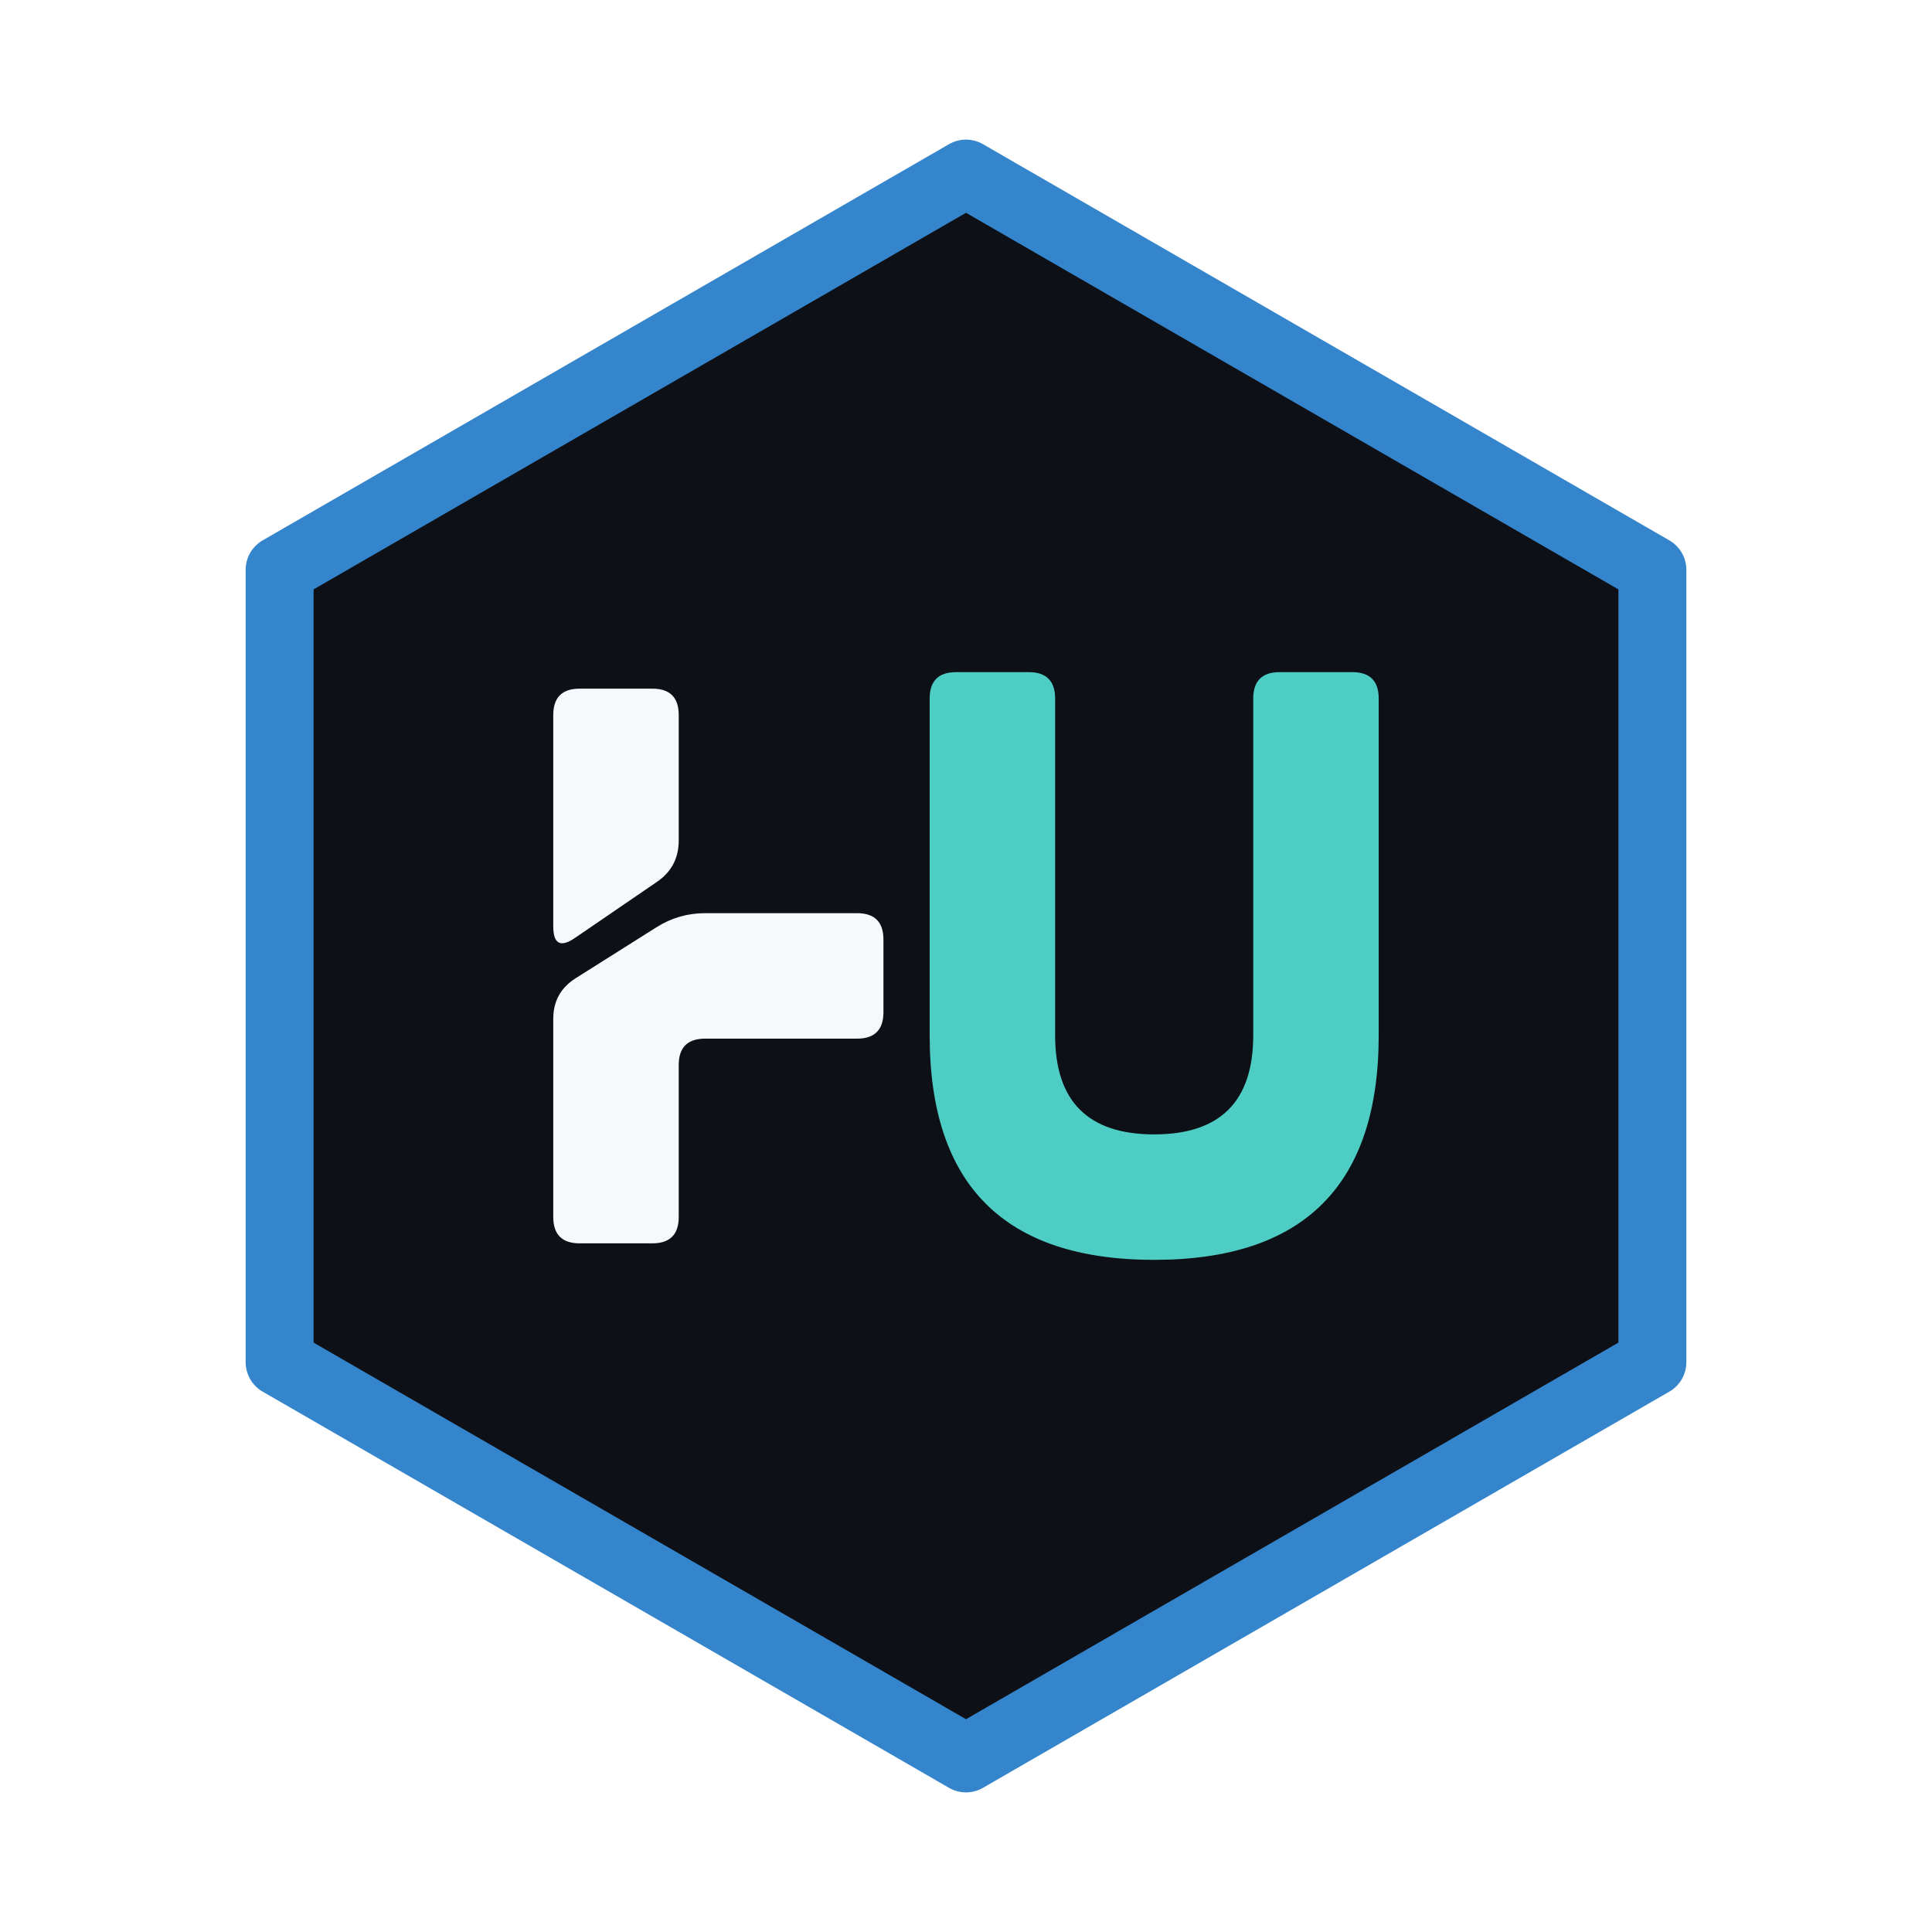
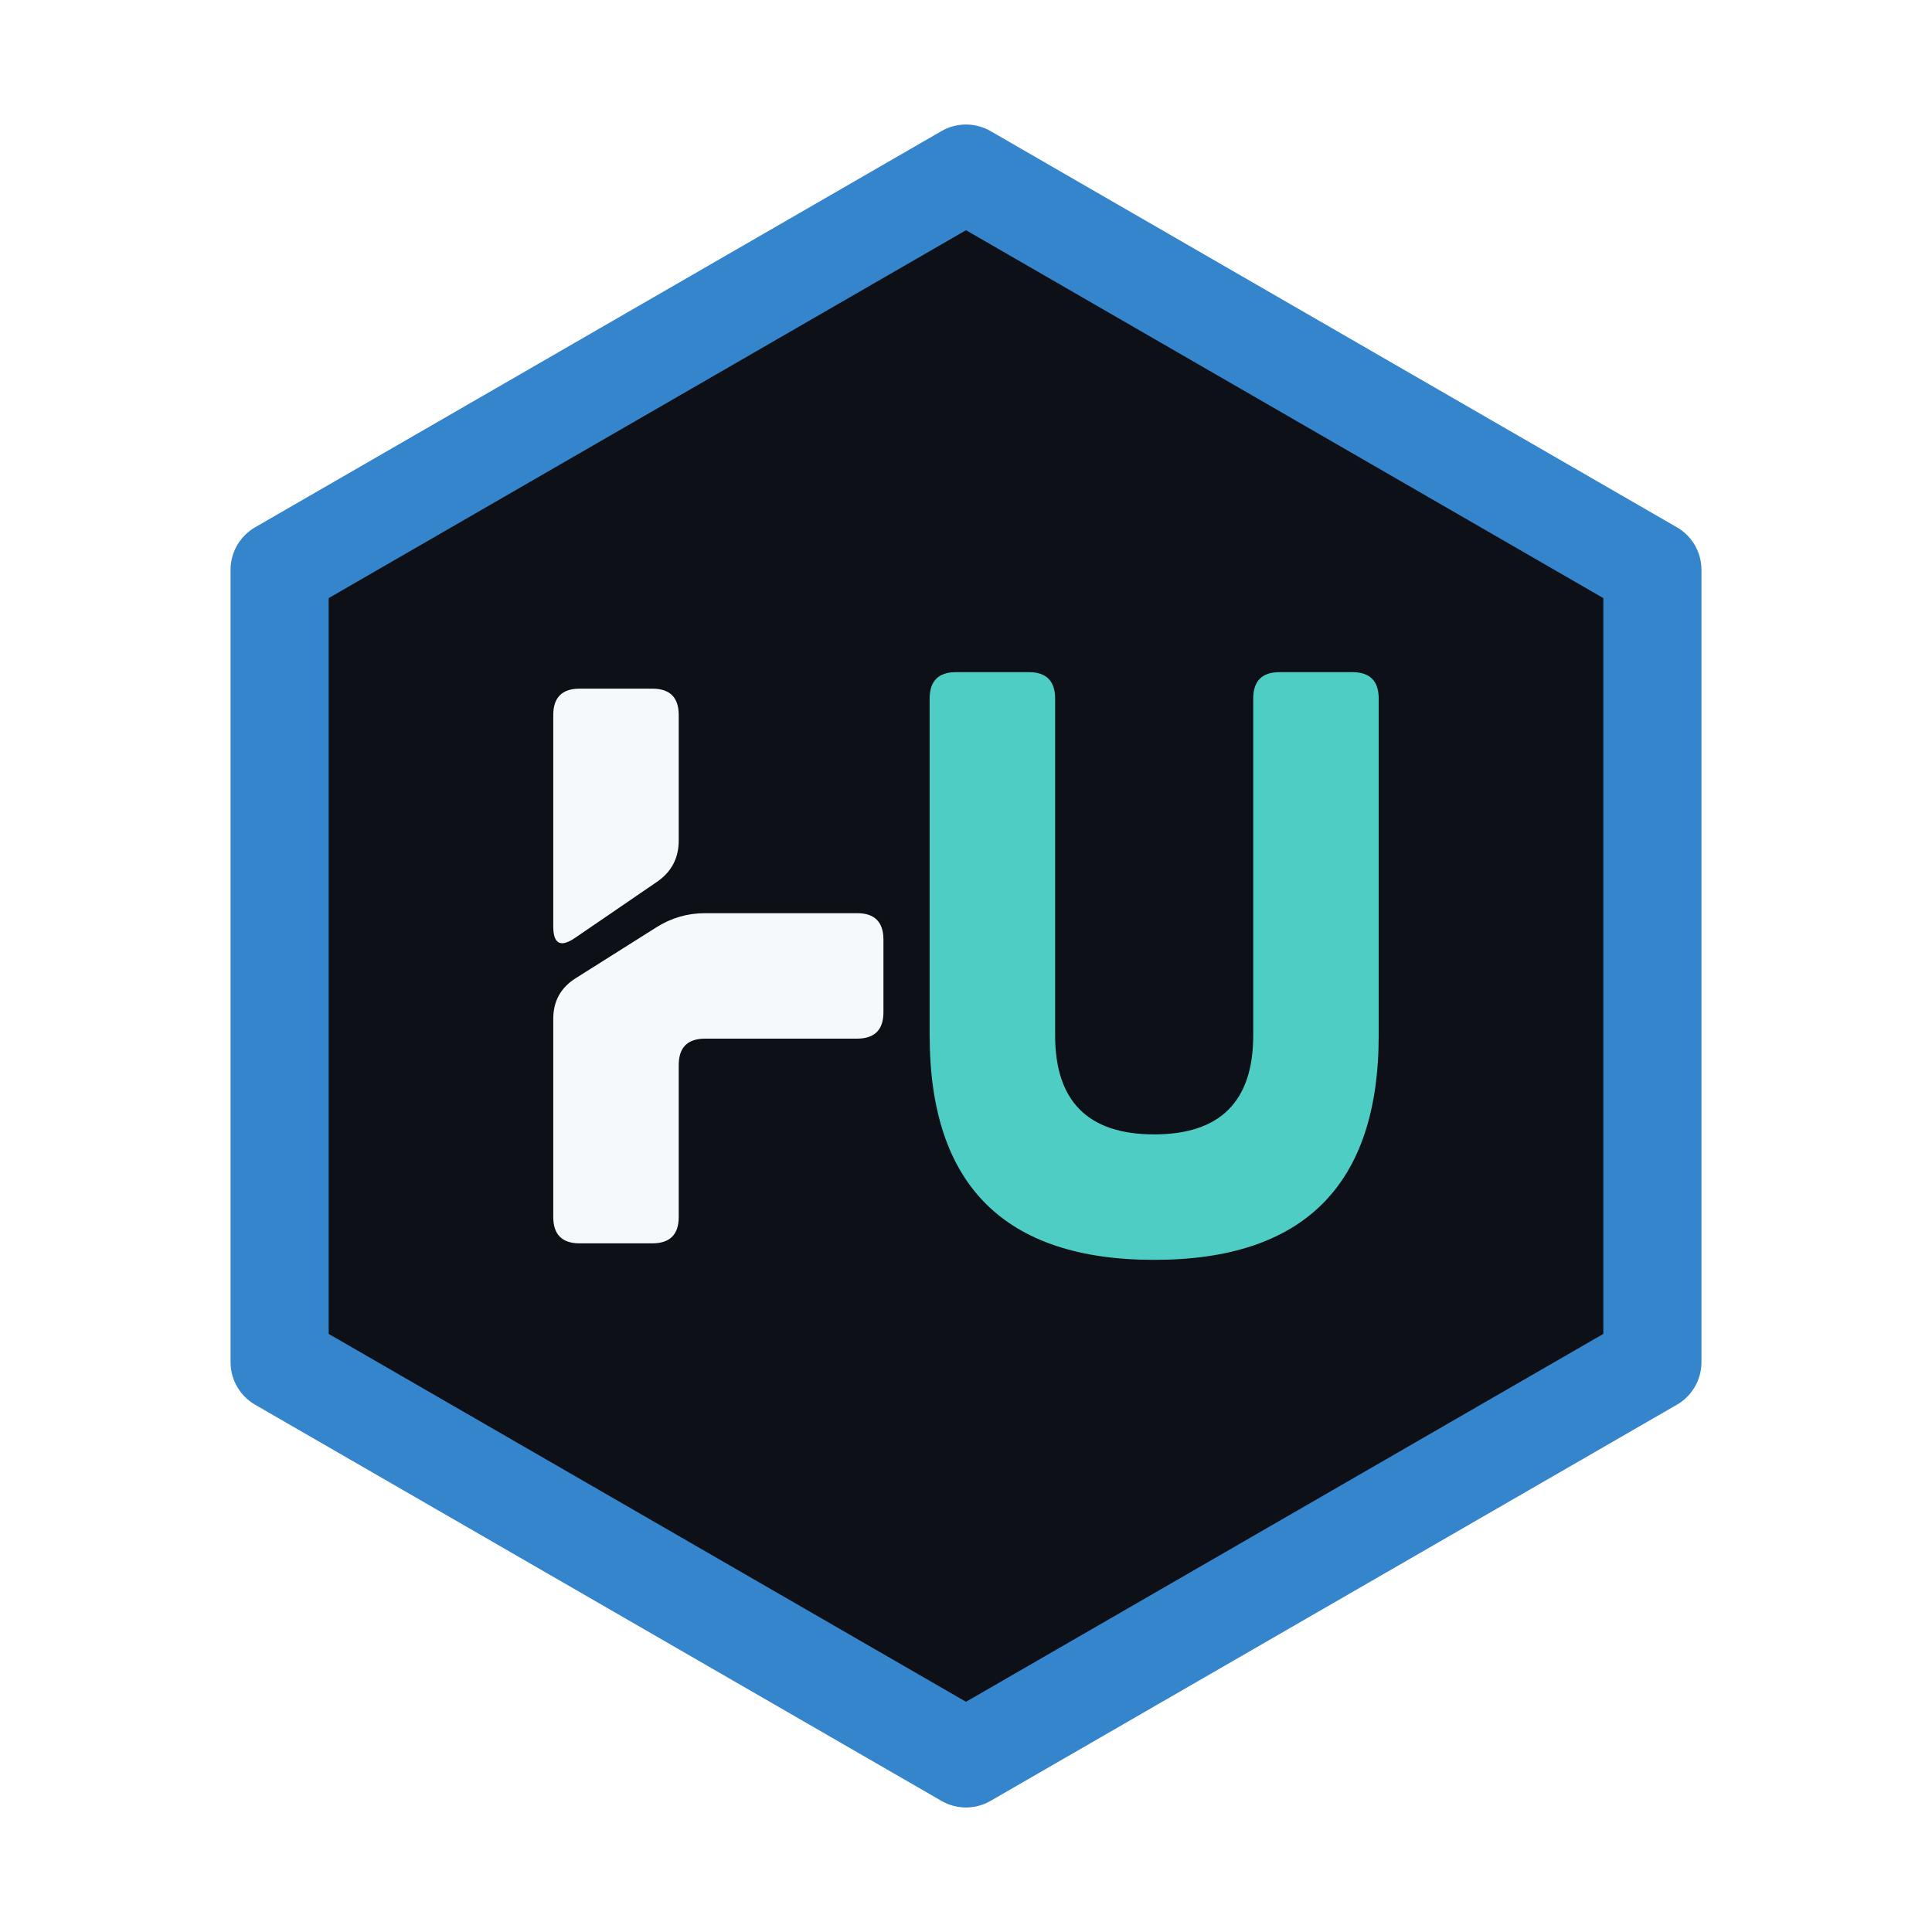
<svg xmlns="http://www.w3.org/2000/svg" width="100%" viewBox="0 0 512 512" role="img">
  <polygon points="256.0,46.0 437.9,151.0 437.9,361.0 256.0,466.0 74.1,361.0 74.1,151.0" fill="#0d1117" />
-   <polygon points="256.0,46.0 437.9,151.0 437.9,361.0 256.0,466.0 74.1,361.0 74.1,151.0" fill="none" stroke="#3585cc" stroke-width="18" stroke-linejoin="round" />
+   <polygon points="256.0,46.0 437.9,151.0 437.9,361.0 256.0,466.0 74.1,361.0 74.1,151.0" fill="none" stroke="#3585cc" stroke-width="26" stroke-linejoin="round" />
  <g transform="translate(146.62,182.50) scale(1.75)">
    <path d="M0.00,4.00 Q0.00,0.00 4.00,0.00 L15.00,0.00 Q19.00,0.00 19.00,4.00 L19.00,23.00 Q19.00,27.00 15.70,29.26 L3.30,37.74 Q0.00,40.00 0.00,36.00 Z" fill="#F6F9FC" />
    <path d="M0.00,50.00 Q0.00,46.00 3.38,43.86 L15.62,36.14 Q19.00,34.00 23.00,34.00 L46.00,34.00 Q50.00,34.00 50.00,38.00 L50.00,49.00 Q50.00,53.00 46.00,53.00 L23.00,53.00 Q19.00,53.00 19.00,57.00 L19.00,80.00 Q19.00,84.00 15.00,84.00 L4.00,84.00 Q0.00,84.00 0.00,80.00 Z" fill="#F6F9FC" />
    <path d="M57,1.5 Q57,-2.5 61,-2.5 L72,-2.5 Q76,-2.5 76,1.5 L76,52.5 Q76,67.5 91,67.5 Q106,67.5 106,52.5 L106,1.5 Q106,-2.5 110,-2.5 L121,-2.5 Q125,-2.5 125,1.5 L125,52.5 Q125,86.5 91,86.5 Q57,86.5 57,52.5 Z" fill="#4ECDC4" />
  </g>
</svg>
